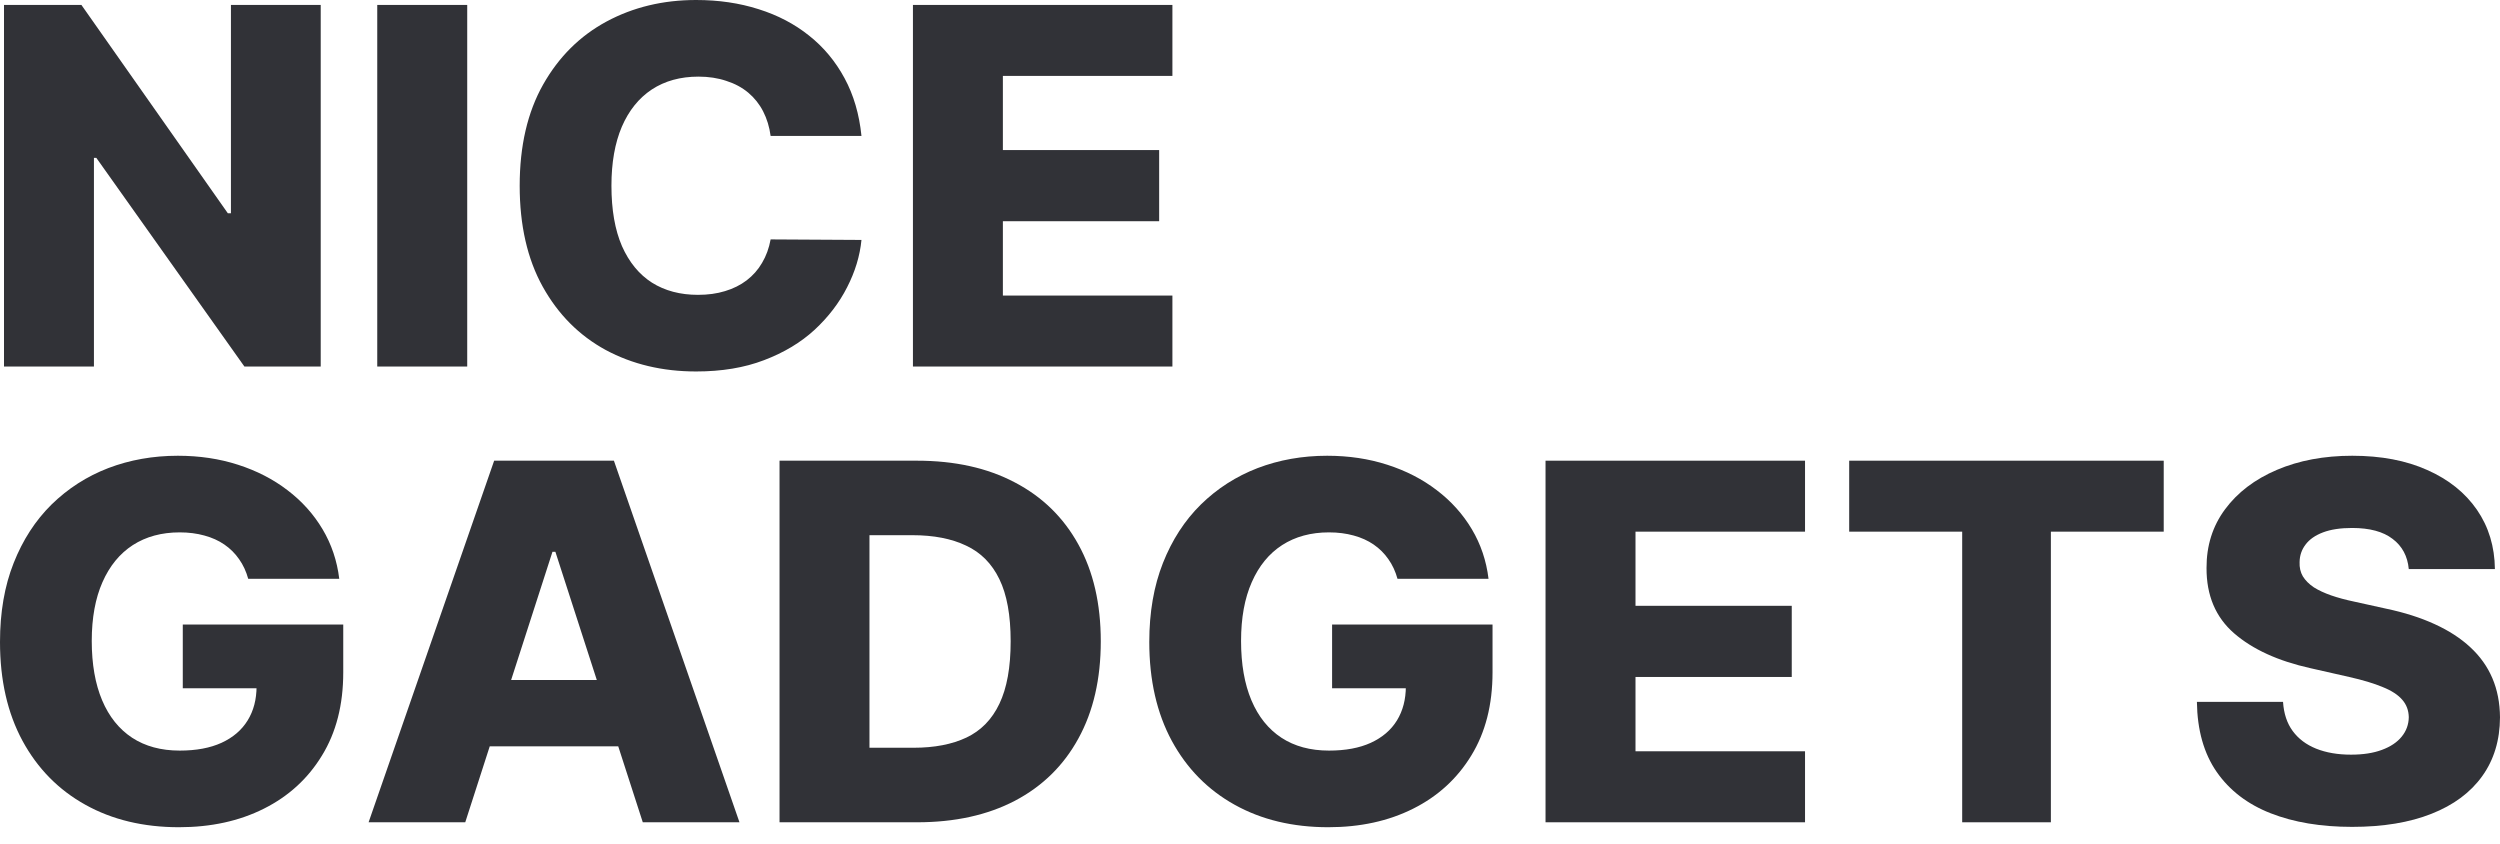
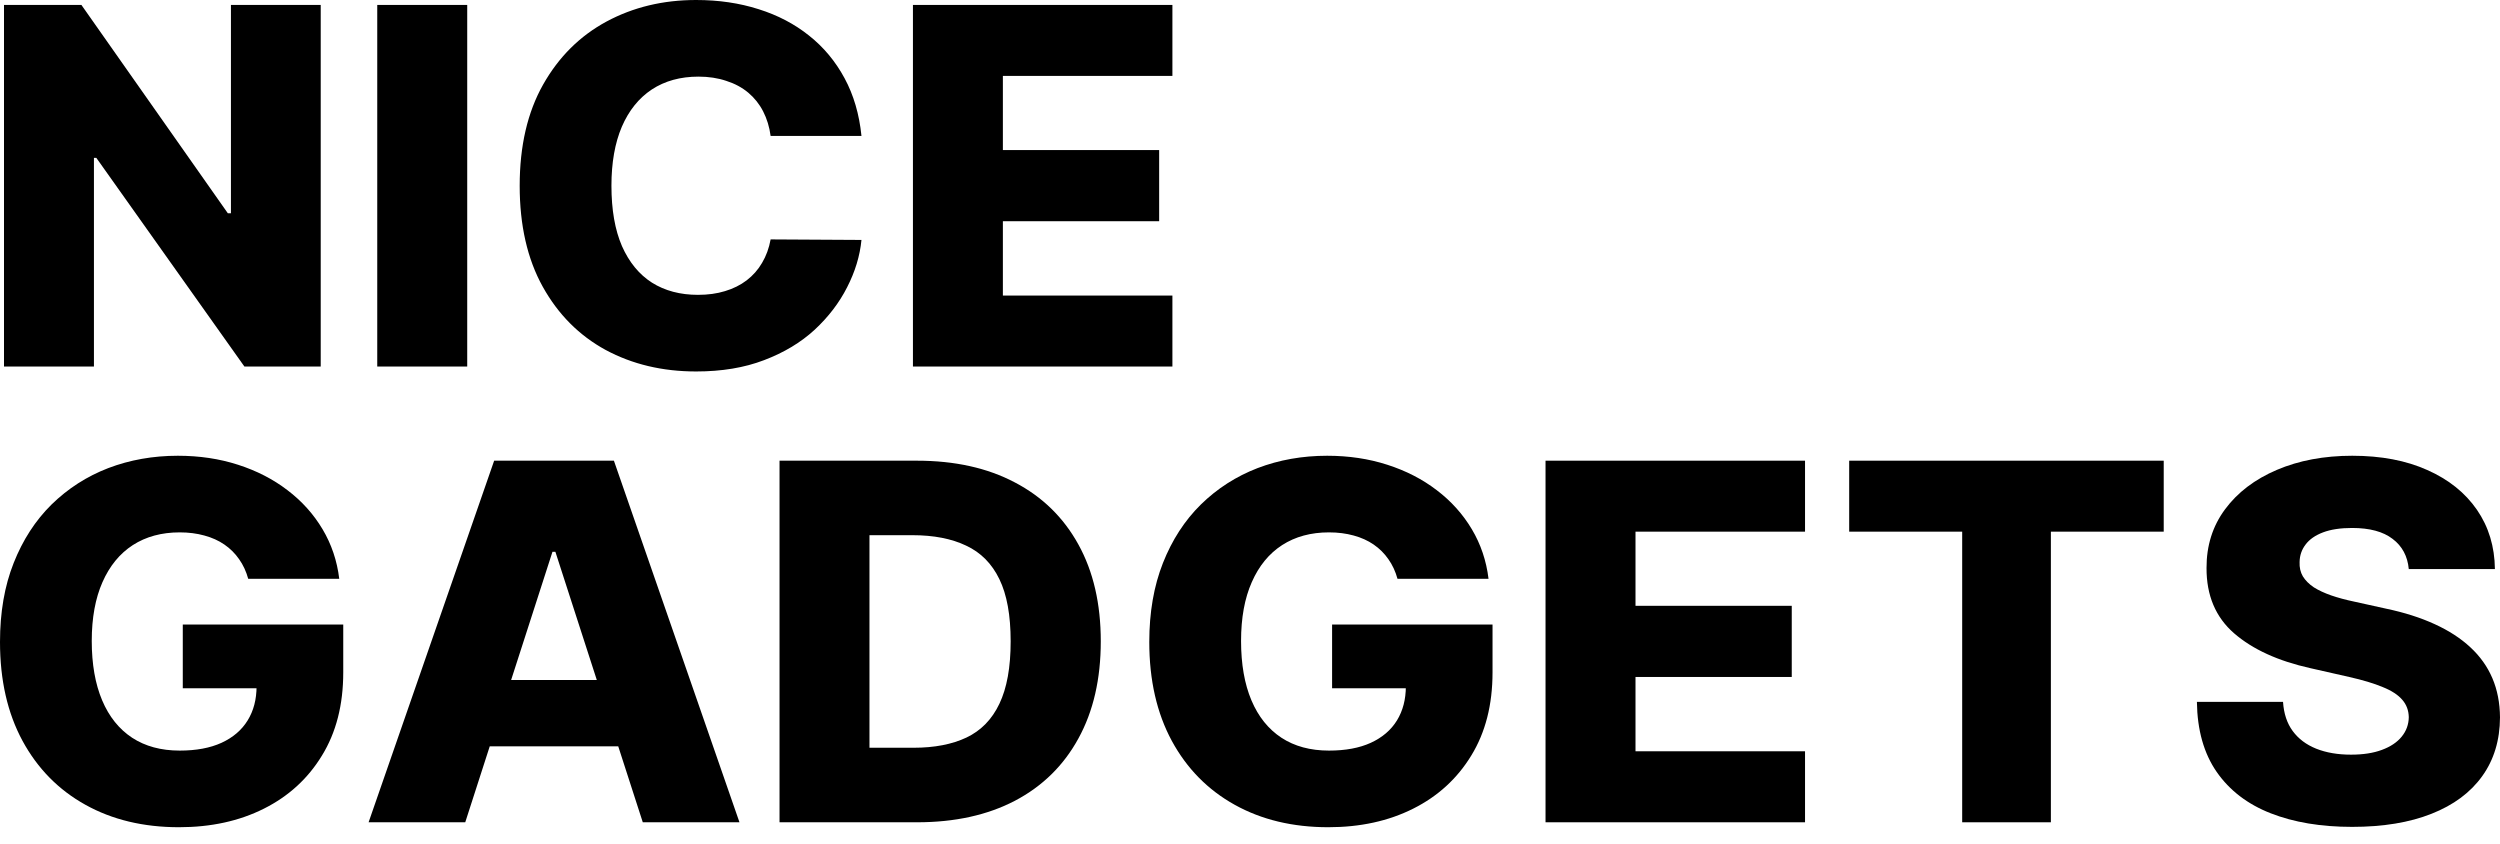
<svg xmlns="http://www.w3.org/2000/svg" width="80" height="27" viewBox="0 0 80 27" fill="none">
-   <path d="M10.263 0.158V11.729H7.821L3.082 5.051H3.006V11.729H0.128V0.158H2.605L7.291 6.825H7.39V0.158H10.263Z" fill="#313237" />
-   <path d="M14.951 0.158V11.729H12.072V0.158H14.951Z" fill="#313237" />
-   <path d="M27.567 4.35H24.66C24.621 4.06 24.541 3.799 24.421 3.565C24.301 3.331 24.142 3.132 23.945 2.966C23.747 2.8 23.512 2.674 23.241 2.588C22.973 2.497 22.677 2.452 22.351 2.452C21.774 2.452 21.276 2.589 20.857 2.864C20.442 3.139 20.122 3.537 19.898 4.057C19.677 4.576 19.566 5.205 19.566 5.944C19.566 6.712 19.678 7.356 19.903 7.876C20.132 8.392 20.452 8.782 20.863 9.045C21.277 9.305 21.768 9.435 22.334 9.435C22.652 9.435 22.941 9.396 23.2 9.316C23.464 9.237 23.694 9.122 23.892 8.972C24.094 8.817 24.259 8.631 24.386 8.412C24.518 8.19 24.609 7.94 24.66 7.661L27.567 7.678C27.517 8.19 27.363 8.695 27.108 9.192C26.856 9.689 26.509 10.143 26.067 10.554C25.625 10.96 25.086 11.284 24.45 11.525C23.819 11.767 23.094 11.887 22.276 11.887C21.198 11.887 20.233 11.657 19.38 11.198C18.531 10.735 17.86 10.06 17.368 9.175C16.876 8.29 16.63 7.213 16.63 5.944C16.63 4.67 16.88 3.591 17.38 2.706C17.88 1.821 18.556 1.149 19.409 0.689C20.262 0.23 21.217 0 22.276 0C22.997 0 23.663 0.098 24.276 0.294C24.888 0.486 25.427 0.768 25.892 1.141C26.358 1.51 26.735 1.964 27.026 2.503C27.317 3.041 27.497 3.657 27.567 4.35Z" fill="#313237" />
-   <path d="M29.214 11.729V0.158H37.517V2.429H32.092V4.802H37.093V7.079H32.092V9.458H37.517V11.729H29.214Z" fill="#313237" />
-   <path d="M7.943 18.522C7.877 18.284 7.78 18.075 7.652 17.895C7.524 17.71 7.367 17.554 7.181 17.426C6.995 17.298 6.782 17.202 6.541 17.137C6.301 17.07 6.037 17.036 5.751 17.036C5.173 17.036 4.673 17.171 4.25 17.443C3.832 17.714 3.508 18.109 3.279 18.629C3.051 19.145 2.936 19.772 2.936 20.51C2.936 21.252 3.047 21.885 3.268 22.409C3.489 22.932 3.809 23.331 4.227 23.607C4.646 23.881 5.154 24.019 5.751 24.019C6.278 24.019 6.724 23.936 7.088 23.77C7.456 23.601 7.735 23.362 7.925 23.053C8.115 22.744 8.21 22.381 8.21 21.962L8.745 22.025H5.849V19.985H10.984V21.516C10.984 22.552 10.757 23.439 10.303 24.177C9.854 24.915 9.234 25.482 8.443 25.878C7.656 26.273 6.751 26.471 5.727 26.471C4.592 26.471 3.593 26.232 2.733 25.753C1.872 25.275 1.202 24.593 0.721 23.708C0.24 22.819 0 21.765 0 20.544C0 19.595 0.145 18.753 0.436 18.019C0.727 17.281 1.132 16.655 1.651 16.143C2.175 15.631 2.779 15.243 3.465 14.979C4.155 14.716 4.898 14.584 5.692 14.584C6.382 14.584 7.024 14.68 7.617 14.872C8.214 15.064 8.741 15.335 9.199 15.686C9.66 16.036 10.034 16.452 10.321 16.934C10.608 17.416 10.786 17.945 10.856 18.522H7.943Z" fill="#313237" />
-   <path d="M14.888 26.313H11.795L15.813 14.742H19.645L23.663 26.313H20.569L17.772 17.657H17.679L14.888 26.313ZM14.475 21.759H20.941V23.883H14.475V21.759Z" fill="#313237" />
-   <path d="M29.346 26.313H24.945V14.742H29.34C30.554 14.742 31.598 14.974 32.474 15.437C33.354 15.896 34.033 16.559 34.51 17.426C34.986 18.288 35.225 19.32 35.225 20.522C35.225 21.727 34.986 22.763 34.51 23.629C34.037 24.495 33.36 25.16 32.48 25.623C31.6 26.083 30.556 26.313 29.346 26.313ZM27.823 23.928H29.236C29.902 23.928 30.466 23.819 30.928 23.601C31.393 23.379 31.744 23.019 31.98 22.522C32.221 22.021 32.341 21.354 32.341 20.522C32.341 19.689 32.221 19.026 31.98 18.533C31.74 18.036 31.385 17.678 30.916 17.46C30.451 17.237 29.877 17.126 29.195 17.126H27.823V23.928Z" fill="#313237" />
-   <path d="M44.72 18.522C44.654 18.284 44.557 18.075 44.429 17.895C44.301 17.71 44.144 17.554 43.958 17.426C43.772 17.298 43.559 17.202 43.319 17.137C43.078 17.07 42.815 17.036 42.528 17.036C41.95 17.036 41.45 17.171 41.028 17.443C40.609 17.714 40.285 18.109 40.057 18.629C39.828 19.145 39.714 19.772 39.714 20.51C39.714 21.252 39.824 21.885 40.045 22.409C40.266 22.932 40.586 23.331 41.005 23.607C41.423 23.881 41.931 24.019 42.528 24.019C43.055 24.019 43.501 23.936 43.865 23.77C44.233 23.601 44.513 23.362 44.703 23.053C44.892 22.744 44.987 22.381 44.987 21.962L45.522 22.025H42.627V19.985H47.761V21.516C47.761 22.552 47.534 23.439 47.081 24.177C46.631 24.915 46.011 25.482 45.22 25.878C44.433 26.273 43.528 26.471 42.505 26.471C41.369 26.471 40.371 26.232 39.51 25.753C38.65 25.275 37.979 24.593 37.498 23.708C37.018 22.819 36.777 21.765 36.777 20.544C36.777 19.595 36.923 18.753 37.213 18.019C37.504 17.281 37.909 16.655 38.429 16.143C38.952 15.631 39.557 15.243 40.243 14.979C40.933 14.716 41.675 14.584 42.47 14.584C43.16 14.584 43.801 14.68 44.394 14.872C44.991 15.064 45.519 15.335 45.976 15.686C46.437 16.036 46.811 16.452 47.098 16.934C47.385 17.416 47.563 17.945 47.633 18.522H44.72Z" fill="#313237" />
-   <path d="M49.457 26.313V14.742H57.761V17.013H52.336V19.386H57.336V21.663H52.336V24.041H57.761V26.313H49.457Z" fill="#313237" />
-   <path d="M59.174 17.013V14.742H69.239V17.013H65.628V26.313H62.79V17.013H59.174Z" fill="#313237" />
-   <path d="M77.081 18.211C77.042 17.797 76.87 17.475 76.564 17.245C76.261 17.011 75.829 16.895 75.267 16.895C74.895 16.895 74.585 16.942 74.337 17.036C74.088 17.13 73.902 17.26 73.778 17.426C73.654 17.588 73.59 17.774 73.587 17.985C73.579 18.158 73.614 18.311 73.691 18.443C73.773 18.575 73.889 18.691 74.04 18.793C74.195 18.891 74.381 18.977 74.598 19.053C74.815 19.128 75.059 19.194 75.331 19.251L76.354 19.477C76.944 19.601 77.463 19.767 77.913 19.974C78.366 20.181 78.746 20.428 79.052 20.714C79.362 21 79.597 21.33 79.756 21.703C79.915 22.075 79.996 22.494 80 22.957C79.996 23.688 79.806 24.315 79.43 24.838C79.054 25.362 78.513 25.763 77.808 26.041C77.106 26.32 76.259 26.46 75.267 26.46C74.271 26.46 73.402 26.315 72.662 26.025C71.922 25.735 71.346 25.294 70.935 24.703C70.524 24.111 70.313 23.364 70.301 22.46H73.057C73.081 22.832 73.183 23.143 73.366 23.392C73.548 23.64 73.798 23.829 74.116 23.957C74.437 24.085 74.809 24.149 75.232 24.149C75.62 24.149 75.949 24.098 76.221 23.996C76.496 23.895 76.707 23.753 76.854 23.573C77.002 23.392 77.077 23.185 77.081 22.951C77.077 22.733 77.007 22.546 76.872 22.392C76.736 22.234 76.527 22.098 76.244 21.985C75.965 21.868 75.608 21.761 75.174 21.663L73.93 21.381C72.898 21.151 72.086 20.78 71.493 20.267C70.9 19.752 70.606 19.055 70.609 18.177C70.606 17.462 70.803 16.834 71.203 16.296C71.602 15.757 72.154 15.337 72.86 15.036C73.565 14.735 74.37 14.584 75.273 14.584C76.195 14.584 76.996 14.736 77.674 15.041C78.356 15.343 78.885 15.767 79.262 16.313C79.638 16.859 79.829 17.492 79.837 18.211H77.081Z" fill="#313237" />
+   <path d="M10.263 0.158V11.729H7.821L3.082 5.051H3.006V11.729H0.128V0.158H2.605L7.291 6.825H7.39V0.158H10.263Z" fill="currentColor" />
+   <path d="M14.951 0.158V11.729H12.072V0.158H14.951Z" fill="currentColor" />
+   <path d="M27.567 4.35H24.66C24.621 4.06 24.541 3.799 24.421 3.565C24.301 3.331 24.142 3.132 23.945 2.966C23.747 2.8 23.512 2.674 23.241 2.588C22.973 2.497 22.677 2.452 22.351 2.452C21.774 2.452 21.276 2.589 20.857 2.864C20.442 3.139 20.122 3.537 19.898 4.057C19.677 4.576 19.566 5.205 19.566 5.944C19.566 6.712 19.678 7.356 19.903 7.876C20.132 8.392 20.452 8.782 20.863 9.045C21.277 9.305 21.768 9.435 22.334 9.435C22.652 9.435 22.941 9.396 23.2 9.316C23.464 9.237 23.694 9.122 23.892 8.972C24.094 8.817 24.259 8.631 24.386 8.412C24.518 8.19 24.609 7.94 24.66 7.661L27.567 7.678C27.517 8.19 27.363 8.695 27.108 9.192C26.856 9.689 26.509 10.143 26.067 10.554C25.625 10.96 25.086 11.284 24.45 11.525C23.819 11.767 23.094 11.887 22.276 11.887C21.198 11.887 20.233 11.657 19.38 11.198C18.531 10.735 17.86 10.06 17.368 9.175C16.876 8.29 16.63 7.213 16.63 5.944C16.63 4.67 16.88 3.591 17.38 2.706C17.88 1.821 18.556 1.149 19.409 0.689C20.262 0.23 21.217 0 22.276 0C22.997 0 23.663 0.098 24.276 0.294C24.888 0.486 25.427 0.768 25.892 1.141C26.358 1.51 26.735 1.964 27.026 2.503C27.317 3.041 27.497 3.657 27.567 4.35Z" fill="currentColor" />
+   <path d="M29.214 11.729V0.158H37.517V2.429H32.092V4.802H37.093V7.079H32.092V9.458H37.517V11.729H29.214Z" fill="currentColor" />
+   <path d="M7.943 18.522C7.877 18.284 7.78 18.075 7.652 17.895C7.524 17.71 7.367 17.554 7.181 17.426C6.995 17.298 6.782 17.202 6.541 17.137C6.301 17.07 6.037 17.036 5.751 17.036C5.173 17.036 4.673 17.171 4.25 17.443C3.832 17.714 3.508 18.109 3.279 18.629C3.051 19.145 2.936 19.772 2.936 20.51C2.936 21.252 3.047 21.885 3.268 22.409C3.489 22.932 3.809 23.331 4.227 23.607C4.646 23.881 5.154 24.019 5.751 24.019C6.278 24.019 6.724 23.936 7.088 23.77C7.456 23.601 7.735 23.362 7.925 23.053C8.115 22.744 8.21 22.381 8.21 21.962L8.745 22.025H5.849V19.985H10.984V21.516C10.984 22.552 10.757 23.439 10.303 24.177C9.854 24.915 9.234 25.482 8.443 25.878C7.656 26.273 6.751 26.471 5.727 26.471C4.592 26.471 3.593 26.232 2.733 25.753C1.872 25.275 1.202 24.593 0.721 23.708C0.24 22.819 0 21.765 0 20.544C0 19.595 0.145 18.753 0.436 18.019C0.727 17.281 1.132 16.655 1.651 16.143C2.175 15.631 2.779 15.243 3.465 14.979C4.155 14.716 4.898 14.584 5.692 14.584C6.382 14.584 7.024 14.68 7.617 14.872C8.214 15.064 8.741 15.335 9.199 15.686C9.66 16.036 10.034 16.452 10.321 16.934C10.608 17.416 10.786 17.945 10.856 18.522H7.943Z" fill="currentColor" />
+   <path d="M14.888 26.313H11.795L15.813 14.742H19.645L23.663 26.313H20.569L17.772 17.657H17.679L14.888 26.313ZM14.475 21.759H20.941V23.883H14.475V21.759Z" fill="currentColor" />
+   <path d="M29.346 26.313H24.945V14.742H29.34C30.554 14.742 31.598 14.974 32.474 15.437C33.354 15.896 34.033 16.559 34.51 17.426C34.986 18.288 35.225 19.32 35.225 20.522C35.225 21.727 34.986 22.763 34.51 23.629C34.037 24.495 33.36 25.16 32.48 25.623C31.6 26.083 30.556 26.313 29.346 26.313ZM27.823 23.928H29.236C29.902 23.928 30.466 23.819 30.928 23.601C31.393 23.379 31.744 23.019 31.98 22.522C32.221 22.021 32.341 21.354 32.341 20.522C32.341 19.689 32.221 19.026 31.98 18.533C31.74 18.036 31.385 17.678 30.916 17.46C30.451 17.237 29.877 17.126 29.195 17.126H27.823V23.928Z" fill="currentColor" />
+   <path d="M44.72 18.522C44.654 18.284 44.557 18.075 44.429 17.895C44.301 17.71 44.144 17.554 43.958 17.426C43.772 17.298 43.559 17.202 43.319 17.137C43.078 17.07 42.815 17.036 42.528 17.036C41.95 17.036 41.45 17.171 41.028 17.443C40.609 17.714 40.285 18.109 40.057 18.629C39.828 19.145 39.714 19.772 39.714 20.51C39.714 21.252 39.824 21.885 40.045 22.409C40.266 22.932 40.586 23.331 41.005 23.607C41.423 23.881 41.931 24.019 42.528 24.019C43.055 24.019 43.501 23.936 43.865 23.77C44.233 23.601 44.513 23.362 44.703 23.053C44.892 22.744 44.987 22.381 44.987 21.962L45.522 22.025H42.627V19.985H47.761V21.516C47.761 22.552 47.534 23.439 47.081 24.177C46.631 24.915 46.011 25.482 45.22 25.878C44.433 26.273 43.528 26.471 42.505 26.471C41.369 26.471 40.371 26.232 39.51 25.753C38.65 25.275 37.979 24.593 37.498 23.708C37.018 22.819 36.777 21.765 36.777 20.544C36.777 19.595 36.923 18.753 37.213 18.019C37.504 17.281 37.909 16.655 38.429 16.143C38.952 15.631 39.557 15.243 40.243 14.979C40.933 14.716 41.675 14.584 42.47 14.584C43.16 14.584 43.801 14.68 44.394 14.872C44.991 15.064 45.519 15.335 45.976 15.686C46.437 16.036 46.811 16.452 47.098 16.934C47.385 17.416 47.563 17.945 47.633 18.522H44.72Z" fill="currentColor" />
+   <path d="M49.457 26.313V14.742H57.761V17.013H52.336V19.386H57.336V21.663H52.336V24.041H57.761V26.313H49.457Z" fill="currentColor" />
+   <path d="M59.174 17.013V14.742H69.239V17.013H65.628V26.313H62.79V17.013H59.174Z" fill="currentColor" />
+   <path d="M77.081 18.211C77.042 17.797 76.87 17.475 76.564 17.245C76.261 17.011 75.829 16.895 75.267 16.895C74.895 16.895 74.585 16.942 74.337 17.036C74.088 17.13 73.902 17.26 73.778 17.426C73.654 17.588 73.59 17.774 73.587 17.985C73.579 18.158 73.614 18.311 73.691 18.443C73.773 18.575 73.889 18.691 74.04 18.793C74.195 18.891 74.381 18.977 74.598 19.053C74.815 19.128 75.059 19.194 75.331 19.251L76.354 19.477C76.944 19.601 77.463 19.767 77.913 19.974C78.366 20.181 78.746 20.428 79.052 20.714C79.362 21 79.597 21.33 79.756 21.703C79.915 22.075 79.996 22.494 80 22.957C79.996 23.688 79.806 24.315 79.43 24.838C79.054 25.362 78.513 25.763 77.808 26.041C77.106 26.32 76.259 26.46 75.267 26.46C74.271 26.46 73.402 26.315 72.662 26.025C71.922 25.735 71.346 25.294 70.935 24.703C70.524 24.111 70.313 23.364 70.301 22.46H73.057C73.081 22.832 73.183 23.143 73.366 23.392C73.548 23.64 73.798 23.829 74.116 23.957C74.437 24.085 74.809 24.149 75.232 24.149C75.62 24.149 75.949 24.098 76.221 23.996C76.496 23.895 76.707 23.753 76.854 23.573C77.002 23.392 77.077 23.185 77.081 22.951C77.077 22.733 77.007 22.546 76.872 22.392C76.736 22.234 76.527 22.098 76.244 21.985C75.965 21.868 75.608 21.761 75.174 21.663L73.93 21.381C72.898 21.151 72.086 20.78 71.493 20.267C70.9 19.752 70.606 19.055 70.609 18.177C70.606 17.462 70.803 16.834 71.203 16.296C71.602 15.757 72.154 15.337 72.86 15.036C73.565 14.735 74.37 14.584 75.273 14.584C76.195 14.584 76.996 14.736 77.674 15.041C78.356 15.343 78.885 15.767 79.262 16.313C79.638 16.859 79.829 17.492 79.837 18.211H77.081Z" fill="currentColor" />
</svg>
